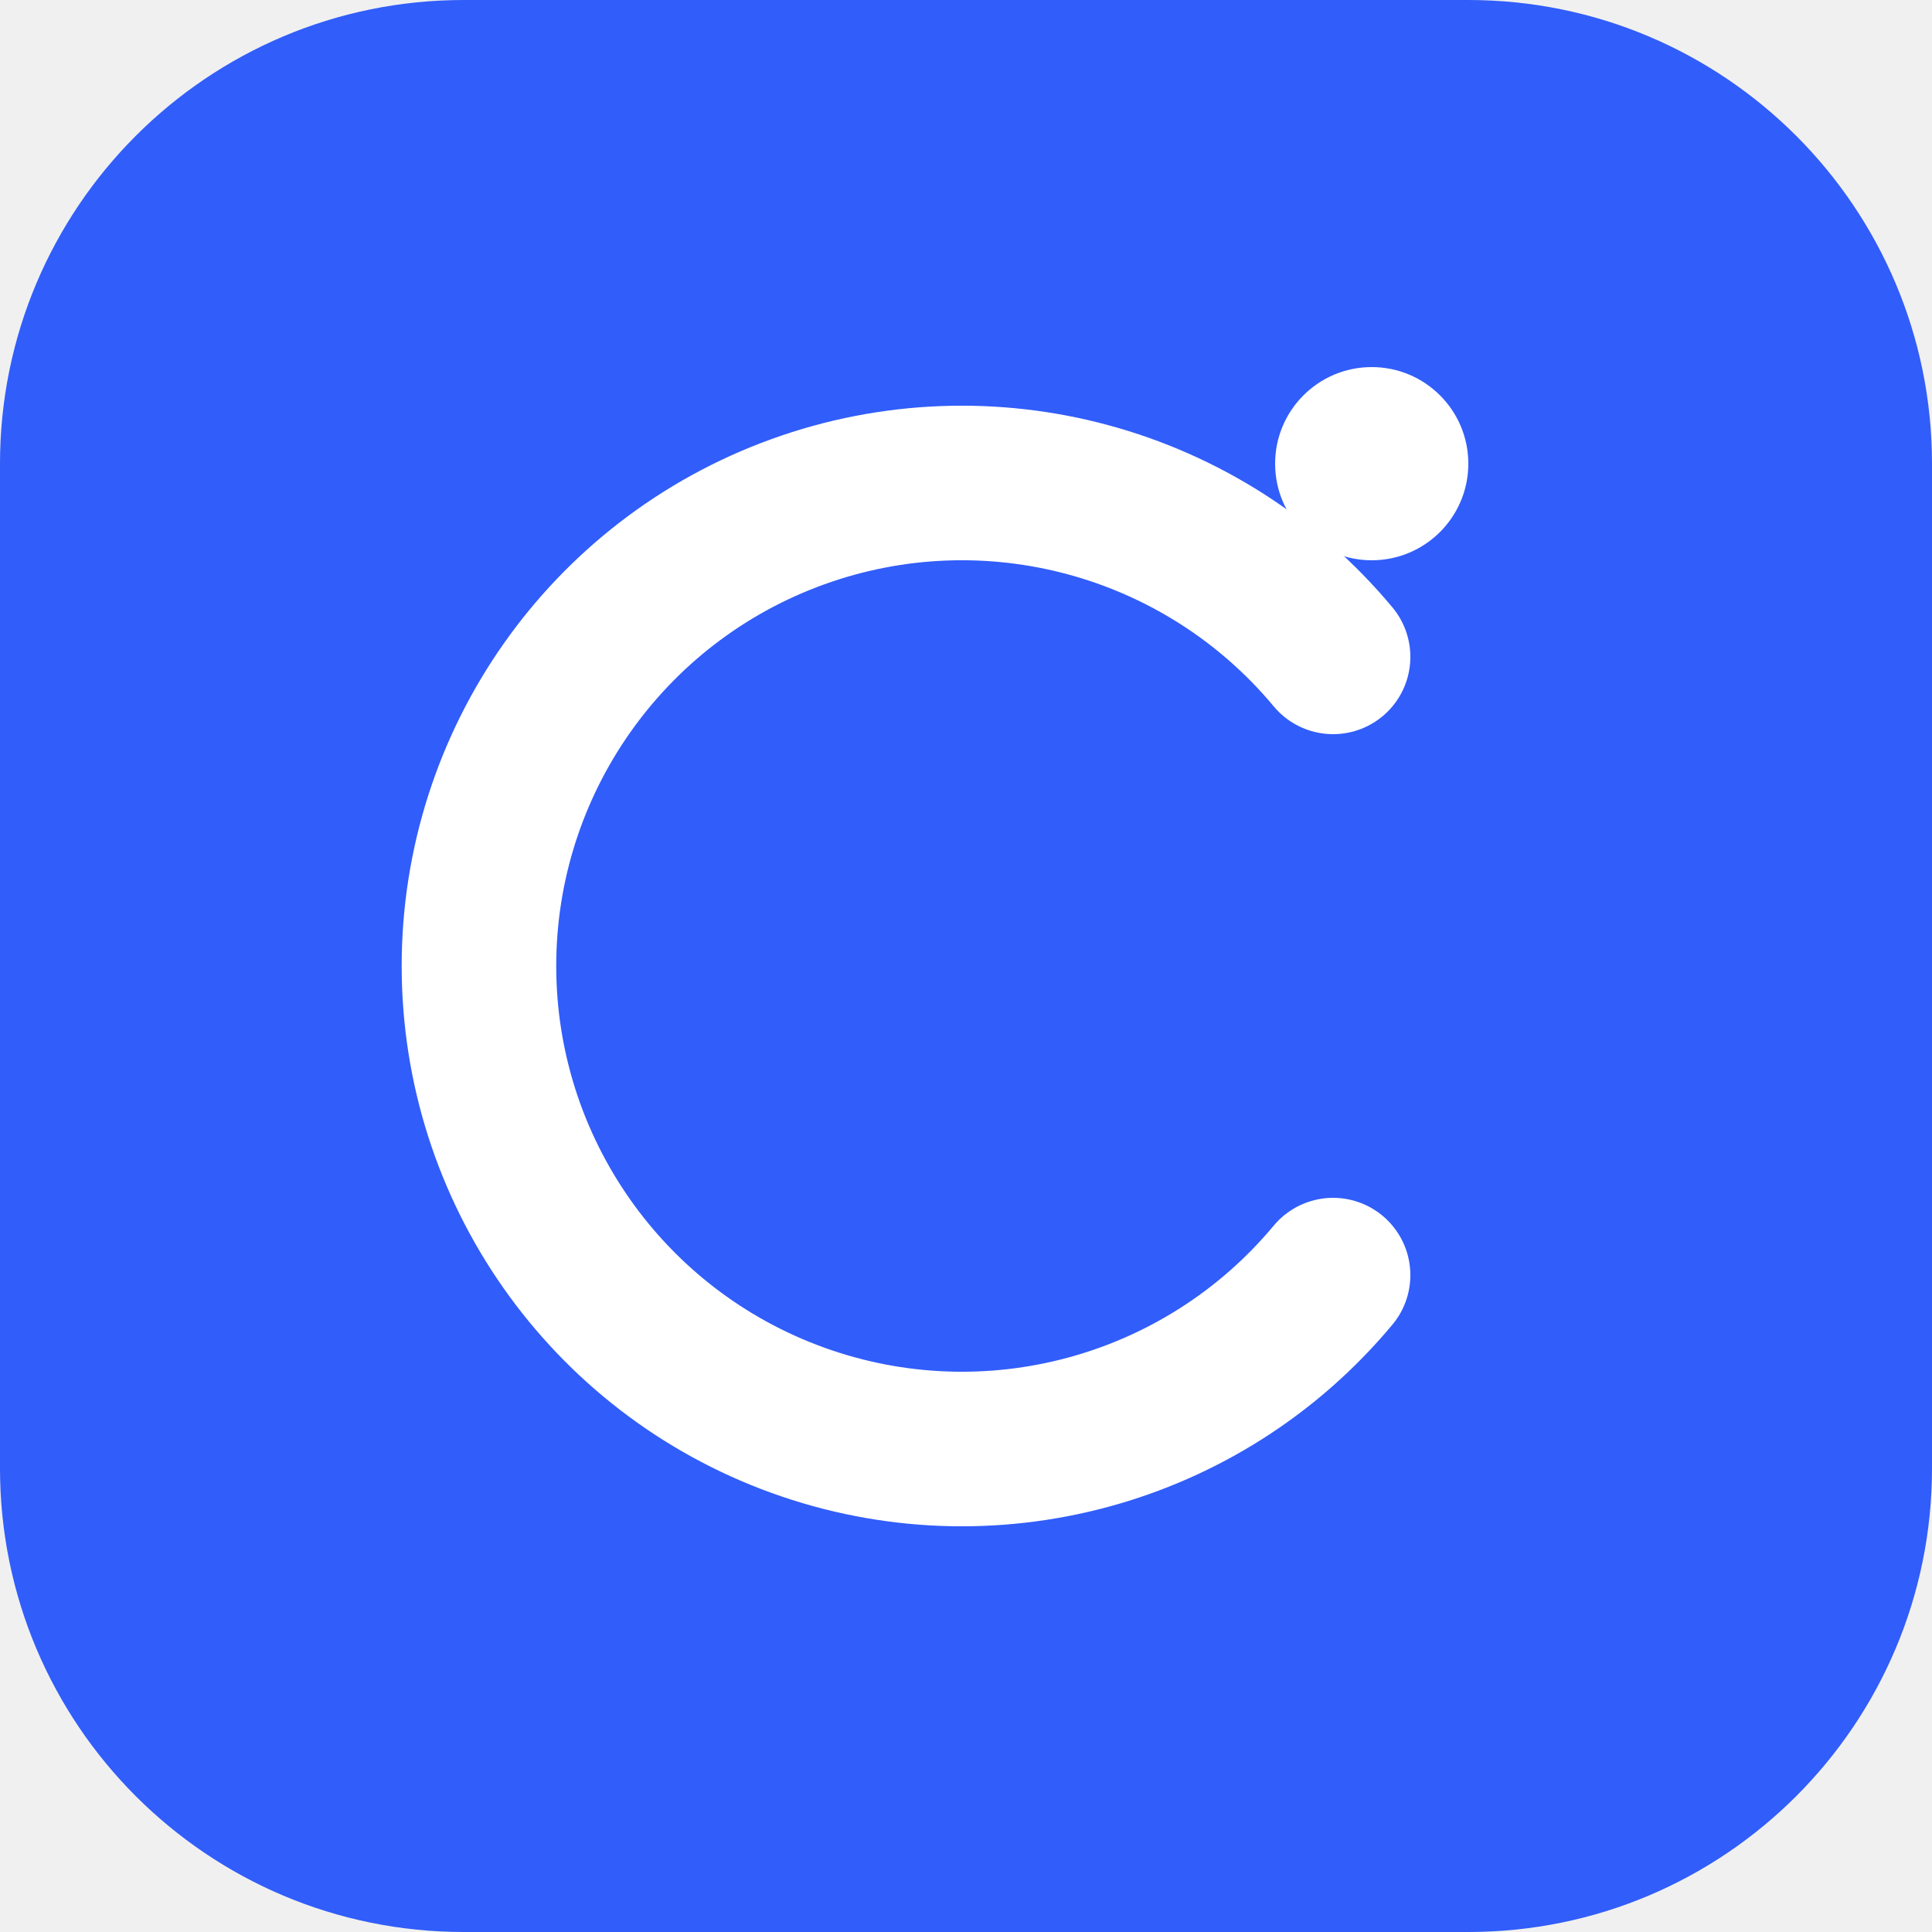
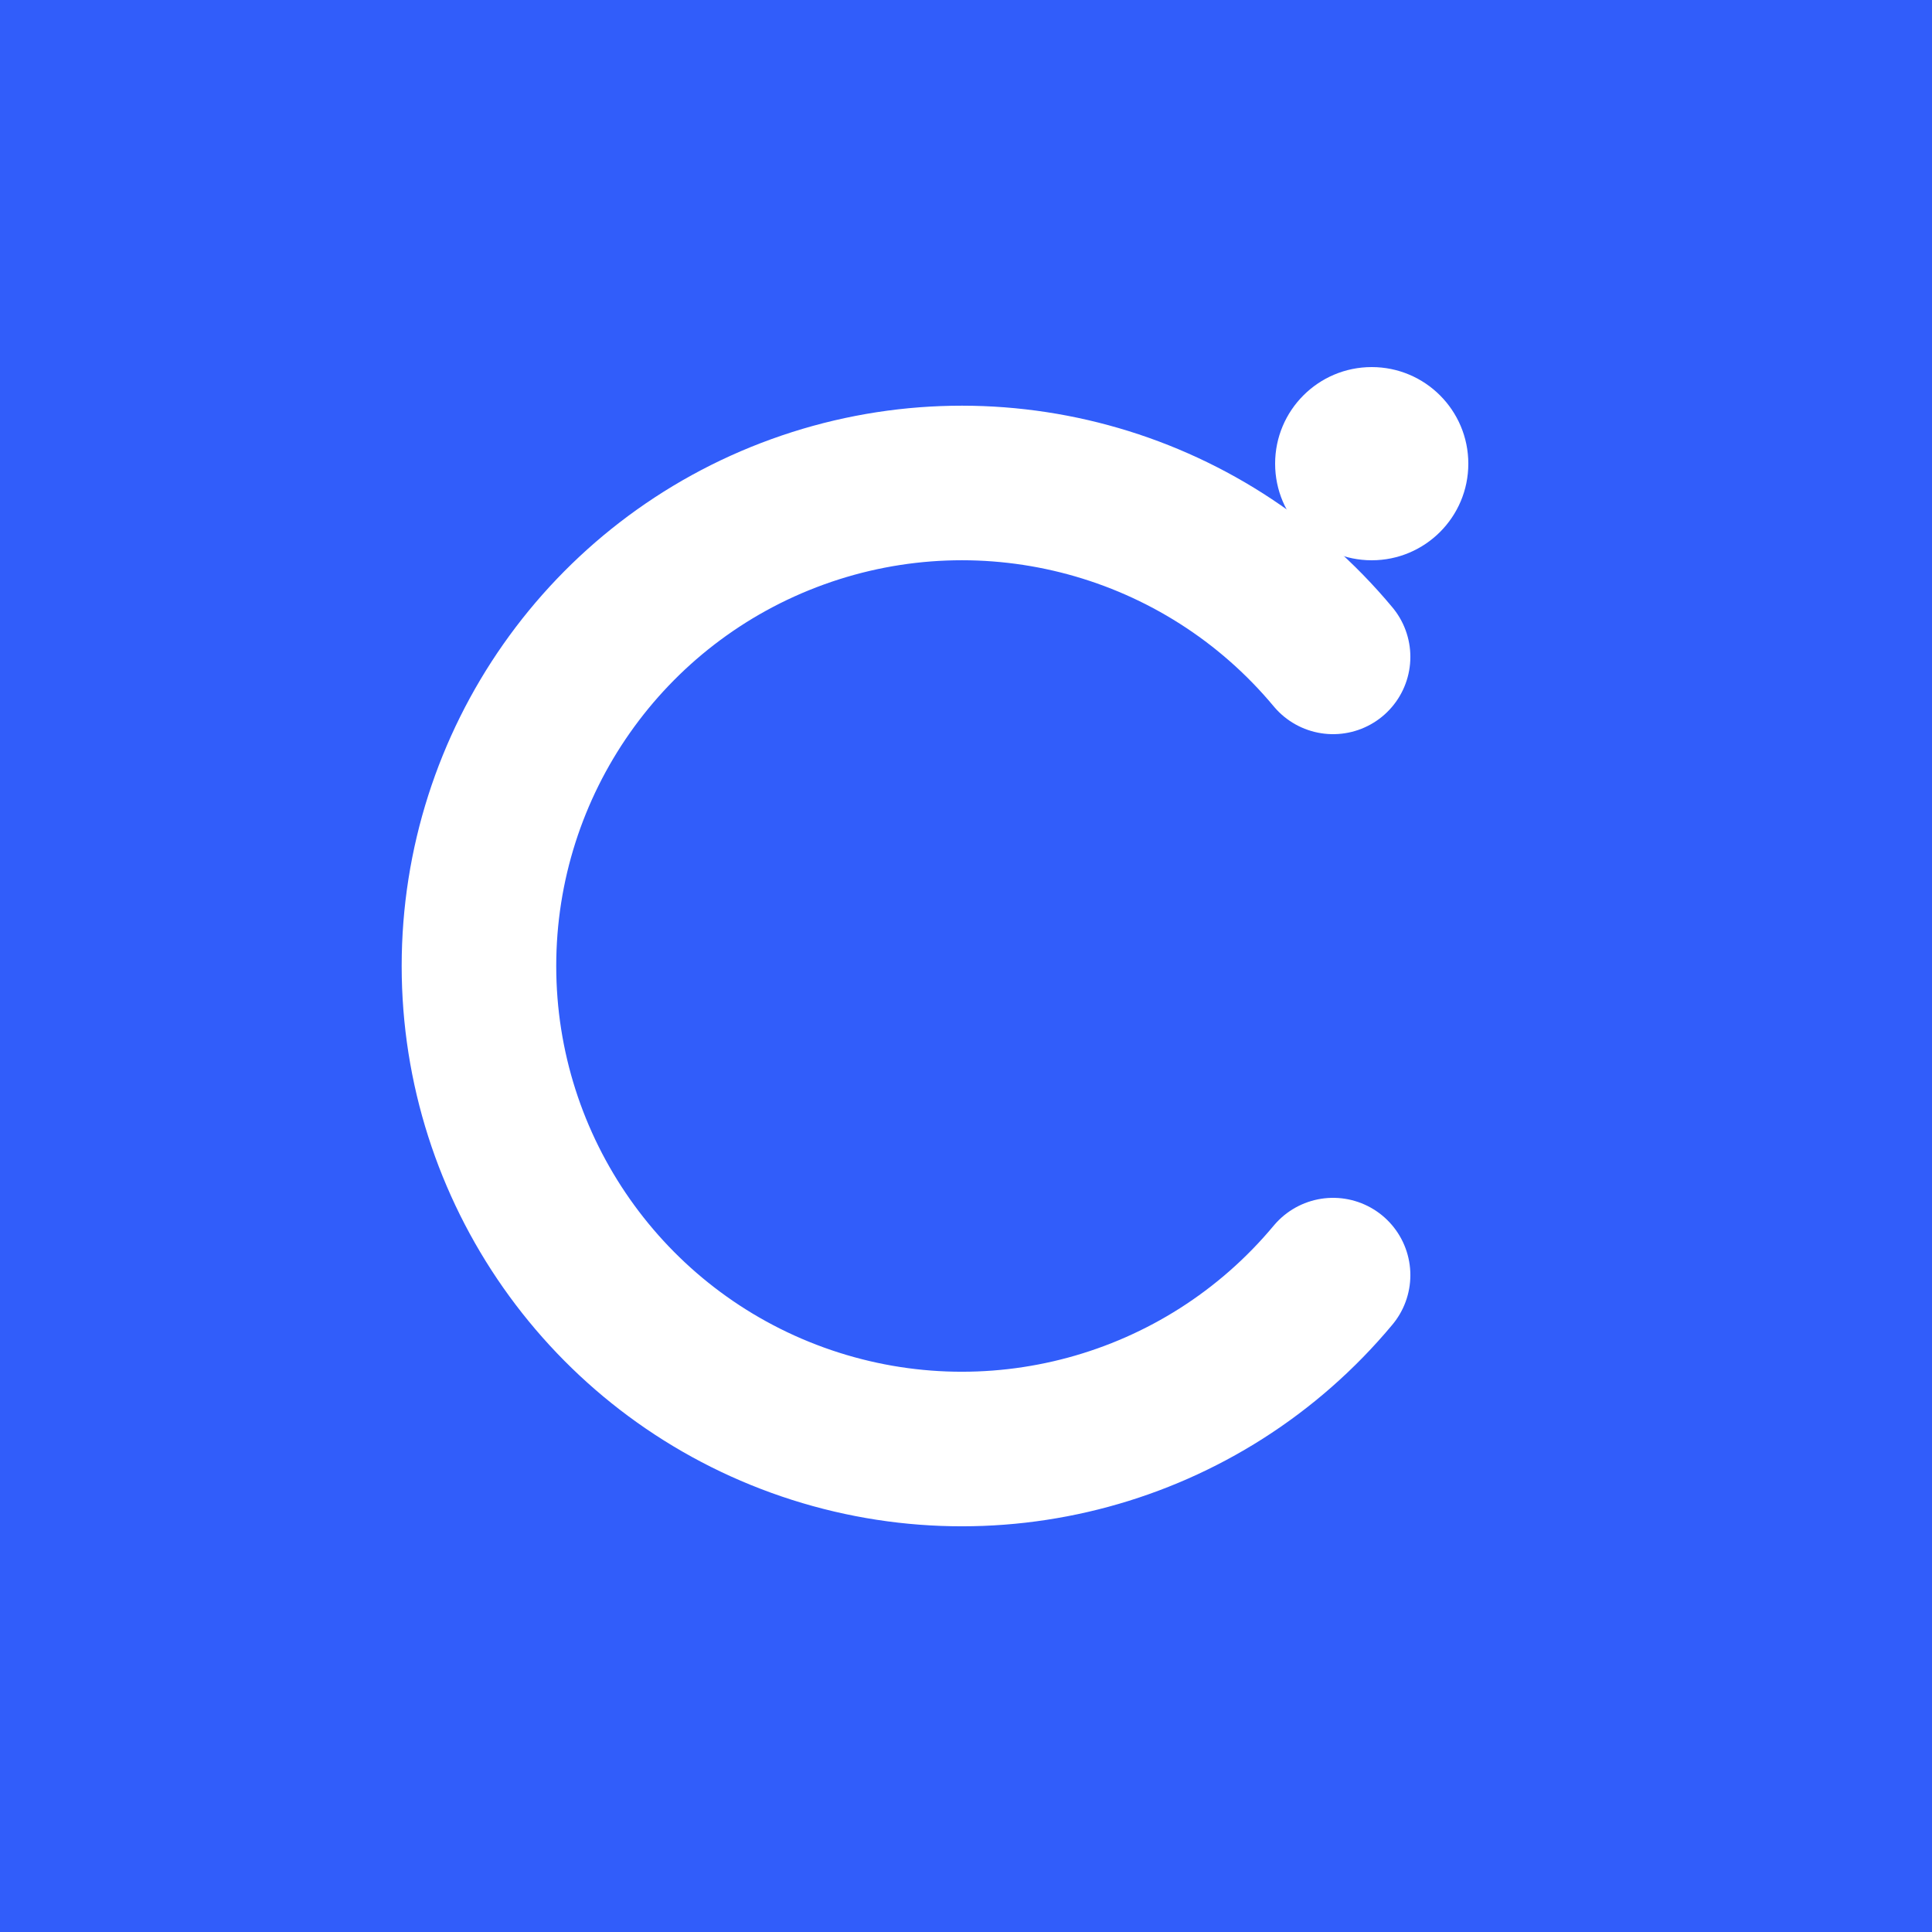
<svg xmlns="http://www.w3.org/2000/svg" viewBox="0 0 100 100" fill="none" role="img" aria-label="LifeOS">
-   <rect width="100" height="100" rx="24" fill="#315DFA" />
+   <rect width="100" height="100" fill="#315DFA" />
  <path d="M69 66a25 25 0 1 1 0-32" stroke="#fff" stroke-width="8" stroke-linecap="round" />
  <circle cx="71" cy="24" r="5" fill="#fff" />
</svg>
